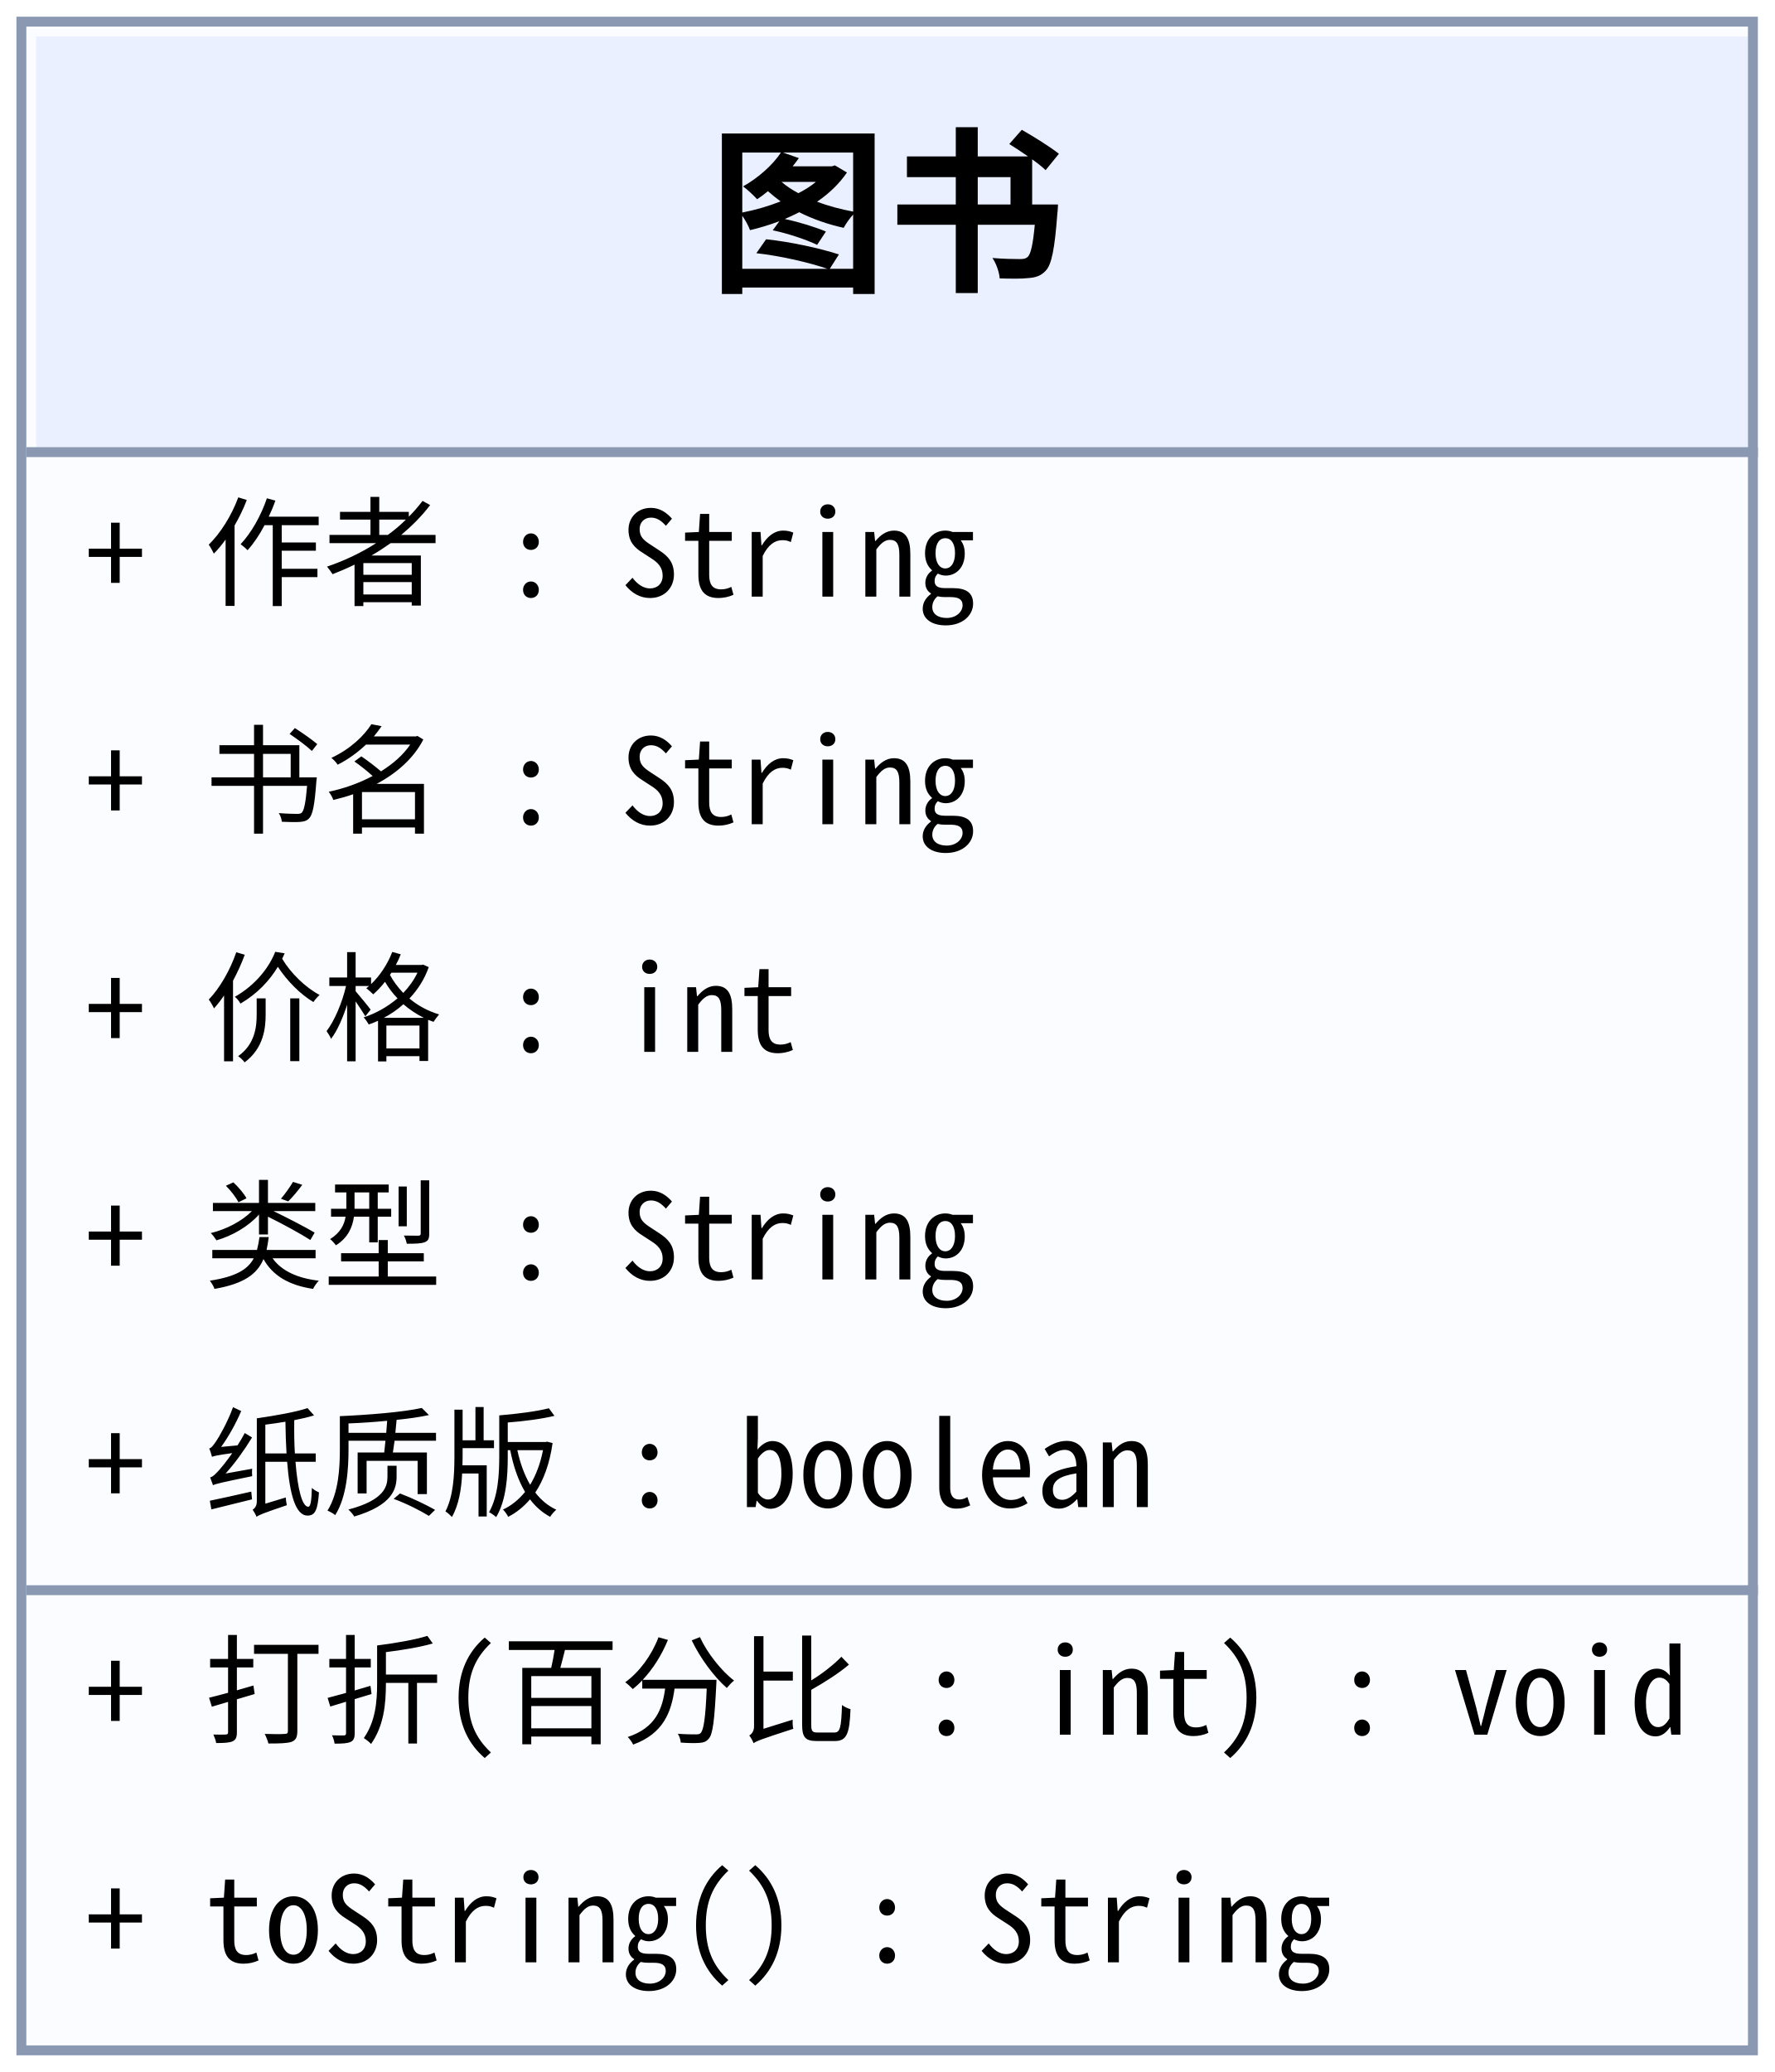
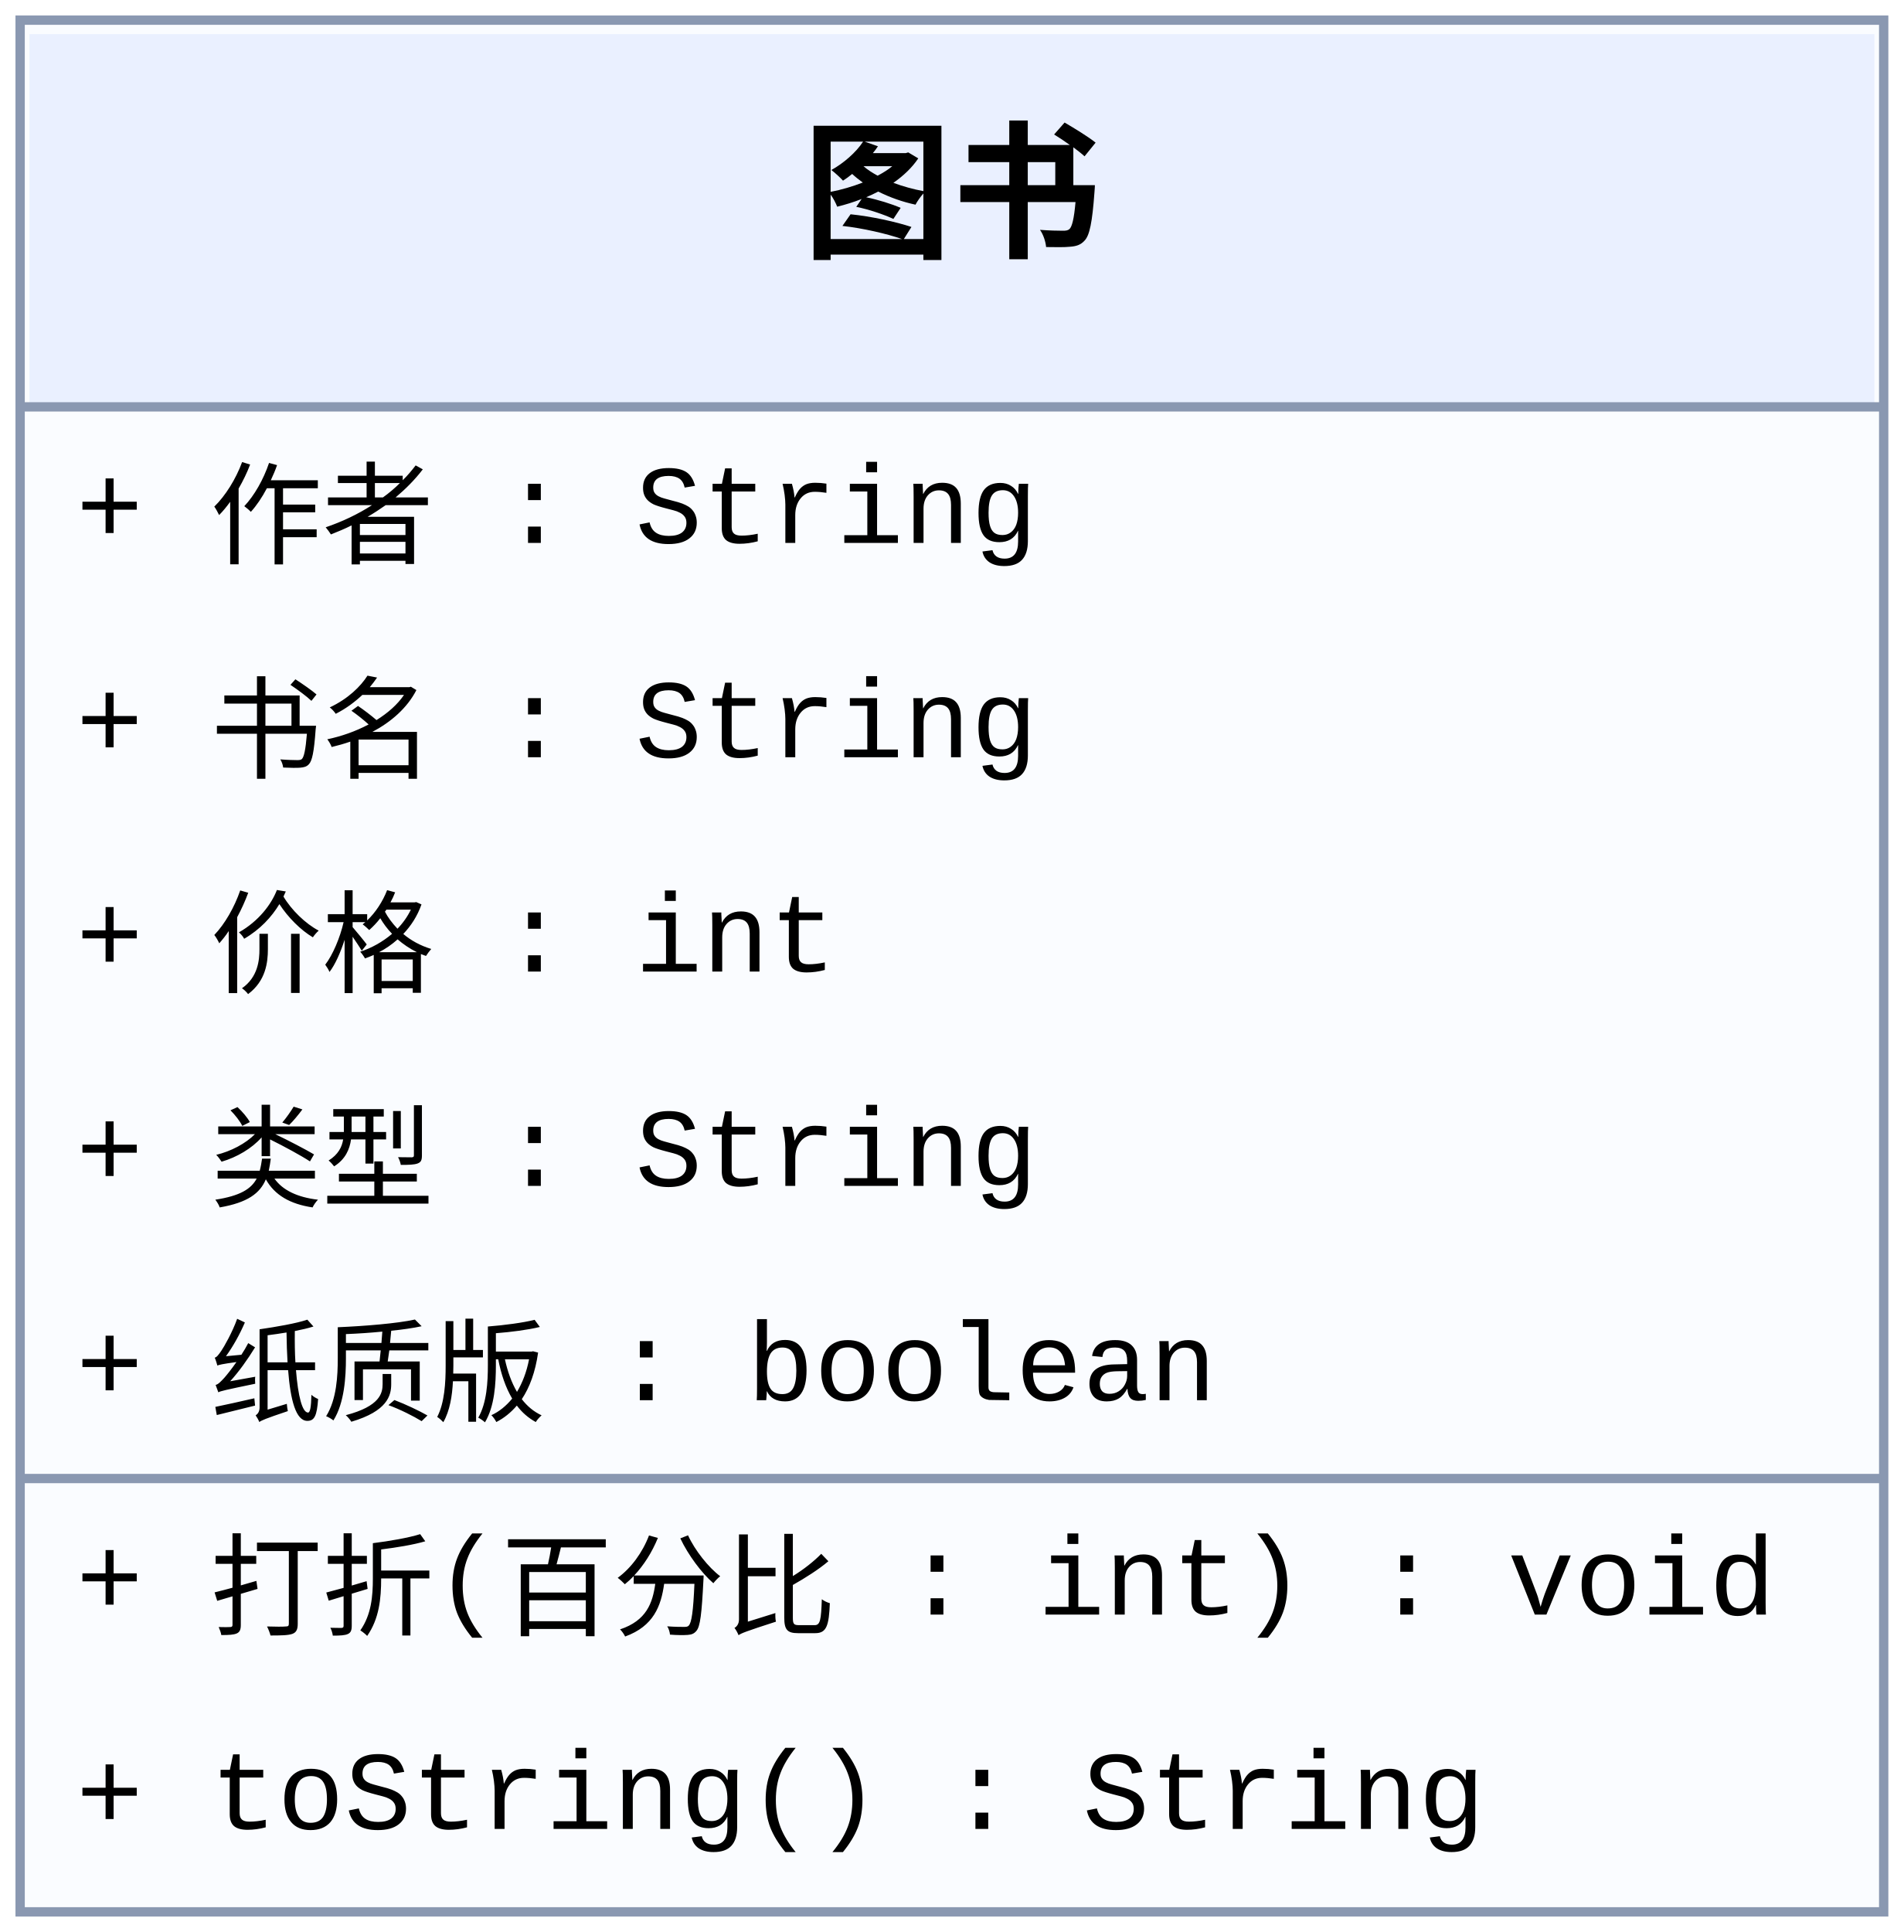
- <svg xmlns="http://www.w3.org/2000/svg" width="179pt" height="209pt" viewBox="0.00 0.00 179.32 209.32">
-   <g id="graph0" class="graph" transform="scale(1 1) rotate(0) translate(2.16 207.16)">
+ <svg xmlns="http://www.w3.org/2000/svg" width="204pt" height="207pt" viewBox="0.00 0.00 204.32 207.32">
+   <style type="text/css">text { font-family: ui-monospace, "SFMono-Regular", Menlo, Monaco, Consolas, "Liberation Mono", "Microsoft YaHei", "Noto Sans CJK SC", monospace; }</style>
+   <g id="graph0" class="graph" transform="scale(1 1) rotate(0) translate(2.16 205.16)">
    <g id="node1" class="node">
-       <polygon fill="#fafcff" stroke="transparent" points="0,0 0,-205 175,-205 175,0 0,0" />
-       <polygon fill="#eaf0ff" stroke="transparent" points="1.5,-161.5 1.5,-203.5 174.5,-203.5 174.5,-161.5 1.5,-161.5" />
-       <text text-anchor="start" x="69.5" y="-179.1" font-family="Noto Sans CJK SC" font-weight="bold" font-size="18.00">图书</text>
-       <text text-anchor="start" x="6.5" y="-146.9" font-family="Noto Sans Mono CJK SC" font-size="12.00">+ 作者 : String</text>
-       <text text-anchor="start" x="6.5" y="-123.9" font-family="Noto Sans Mono CJK SC" font-size="12.00">+ 书名 : String</text>
-       <text text-anchor="start" x="6.5" y="-100.9" font-family="Noto Sans Mono CJK SC" font-size="12.00">+ 价格 : int</text>
-       <text text-anchor="start" x="6.5" y="-77.9" font-family="Noto Sans Mono CJK SC" font-size="12.00">+ 类型 : String</text>
-       <text text-anchor="start" x="6.5" y="-54.9" font-family="Noto Sans Mono CJK SC" font-size="12.00">+ 纸质版 : boolean</text>
-       <text text-anchor="start" x="6.5" y="-31.9" font-family="Noto Sans Mono CJK SC" font-size="12.00">+ 打折(百分比 : int) : void</text>
-       <text text-anchor="start" x="6.5" y="-8.9" font-family="Noto Sans Mono CJK SC" font-size="12.00">+ toString() : String</text>
-       <polygon fill="#8a98b1" stroke="#8a98b1" points="0.5,-161.5 0.5,-161.5 175.5,-161.5 175.5,-161.5 0.5,-161.5" />
-       <polygon fill="#8a98b1" stroke="#8a98b1" points="0.5,-46.5 0.5,-46.5 175.5,-46.5 175.5,-46.5 0.5,-46.5" />
-       <polygon fill="none" stroke="#8a98b1" points="0,0 0,-205 175,-205 175,0 0,0" />
+       <polygon fill="#fafcff" stroke="transparent" points="0,0 0,-203 200,-203 200,0 0,0" />
+       <polygon fill="#eaf0ff" stroke="transparent" points="1,-161.5 1,-201.5 199,-201.5 199,-161.5 1,-161.5" />
+       <text text-anchor="start" x="84" y="-178.7" font-family="Liberation Mono" font-weight="bold" font-size="16.00">图书</text>
+       <text text-anchor="start" x="6" y="-146.9" font-family="Liberation Mono" font-size="12.00">+ 作者 : String</text>
+       <text text-anchor="start" x="6" y="-123.9" font-family="Liberation Mono" font-size="12.00">+ 书名 : String</text>
+       <text text-anchor="start" x="6" y="-100.9" font-family="Liberation Mono" font-size="12.00">+ 价格 : int</text>
+       <text text-anchor="start" x="6" y="-77.9" font-family="Liberation Mono" font-size="12.00">+ 类型 : String</text>
+       <text text-anchor="start" x="6" y="-54.9" font-family="Liberation Mono" font-size="12.00">+ 纸质版 : boolean</text>
+       <text text-anchor="start" x="6" y="-31.9" font-family="Liberation Mono" font-size="12.00">+ 打折(百分比 : int) : void</text>
+       <text text-anchor="start" x="6" y="-8.9" font-family="Liberation Mono" font-size="12.00">+ toString() : String</text>
+       <polygon fill="#8a98b1" stroke="#8a98b1" points="0,-161.5 0,-161.5 200,-161.5 200,-161.5 0,-161.5" />
+       <polygon fill="#8a98b1" stroke="#8a98b1" points="0,-46.5 0,-46.5 200,-46.5 200,-46.5 0,-46.5" />
+       <polygon fill="none" stroke="#8a98b1" points="0,0 0,-203 200,-203 200,0 0,0" />
    </g>
  </g>
</svg>
